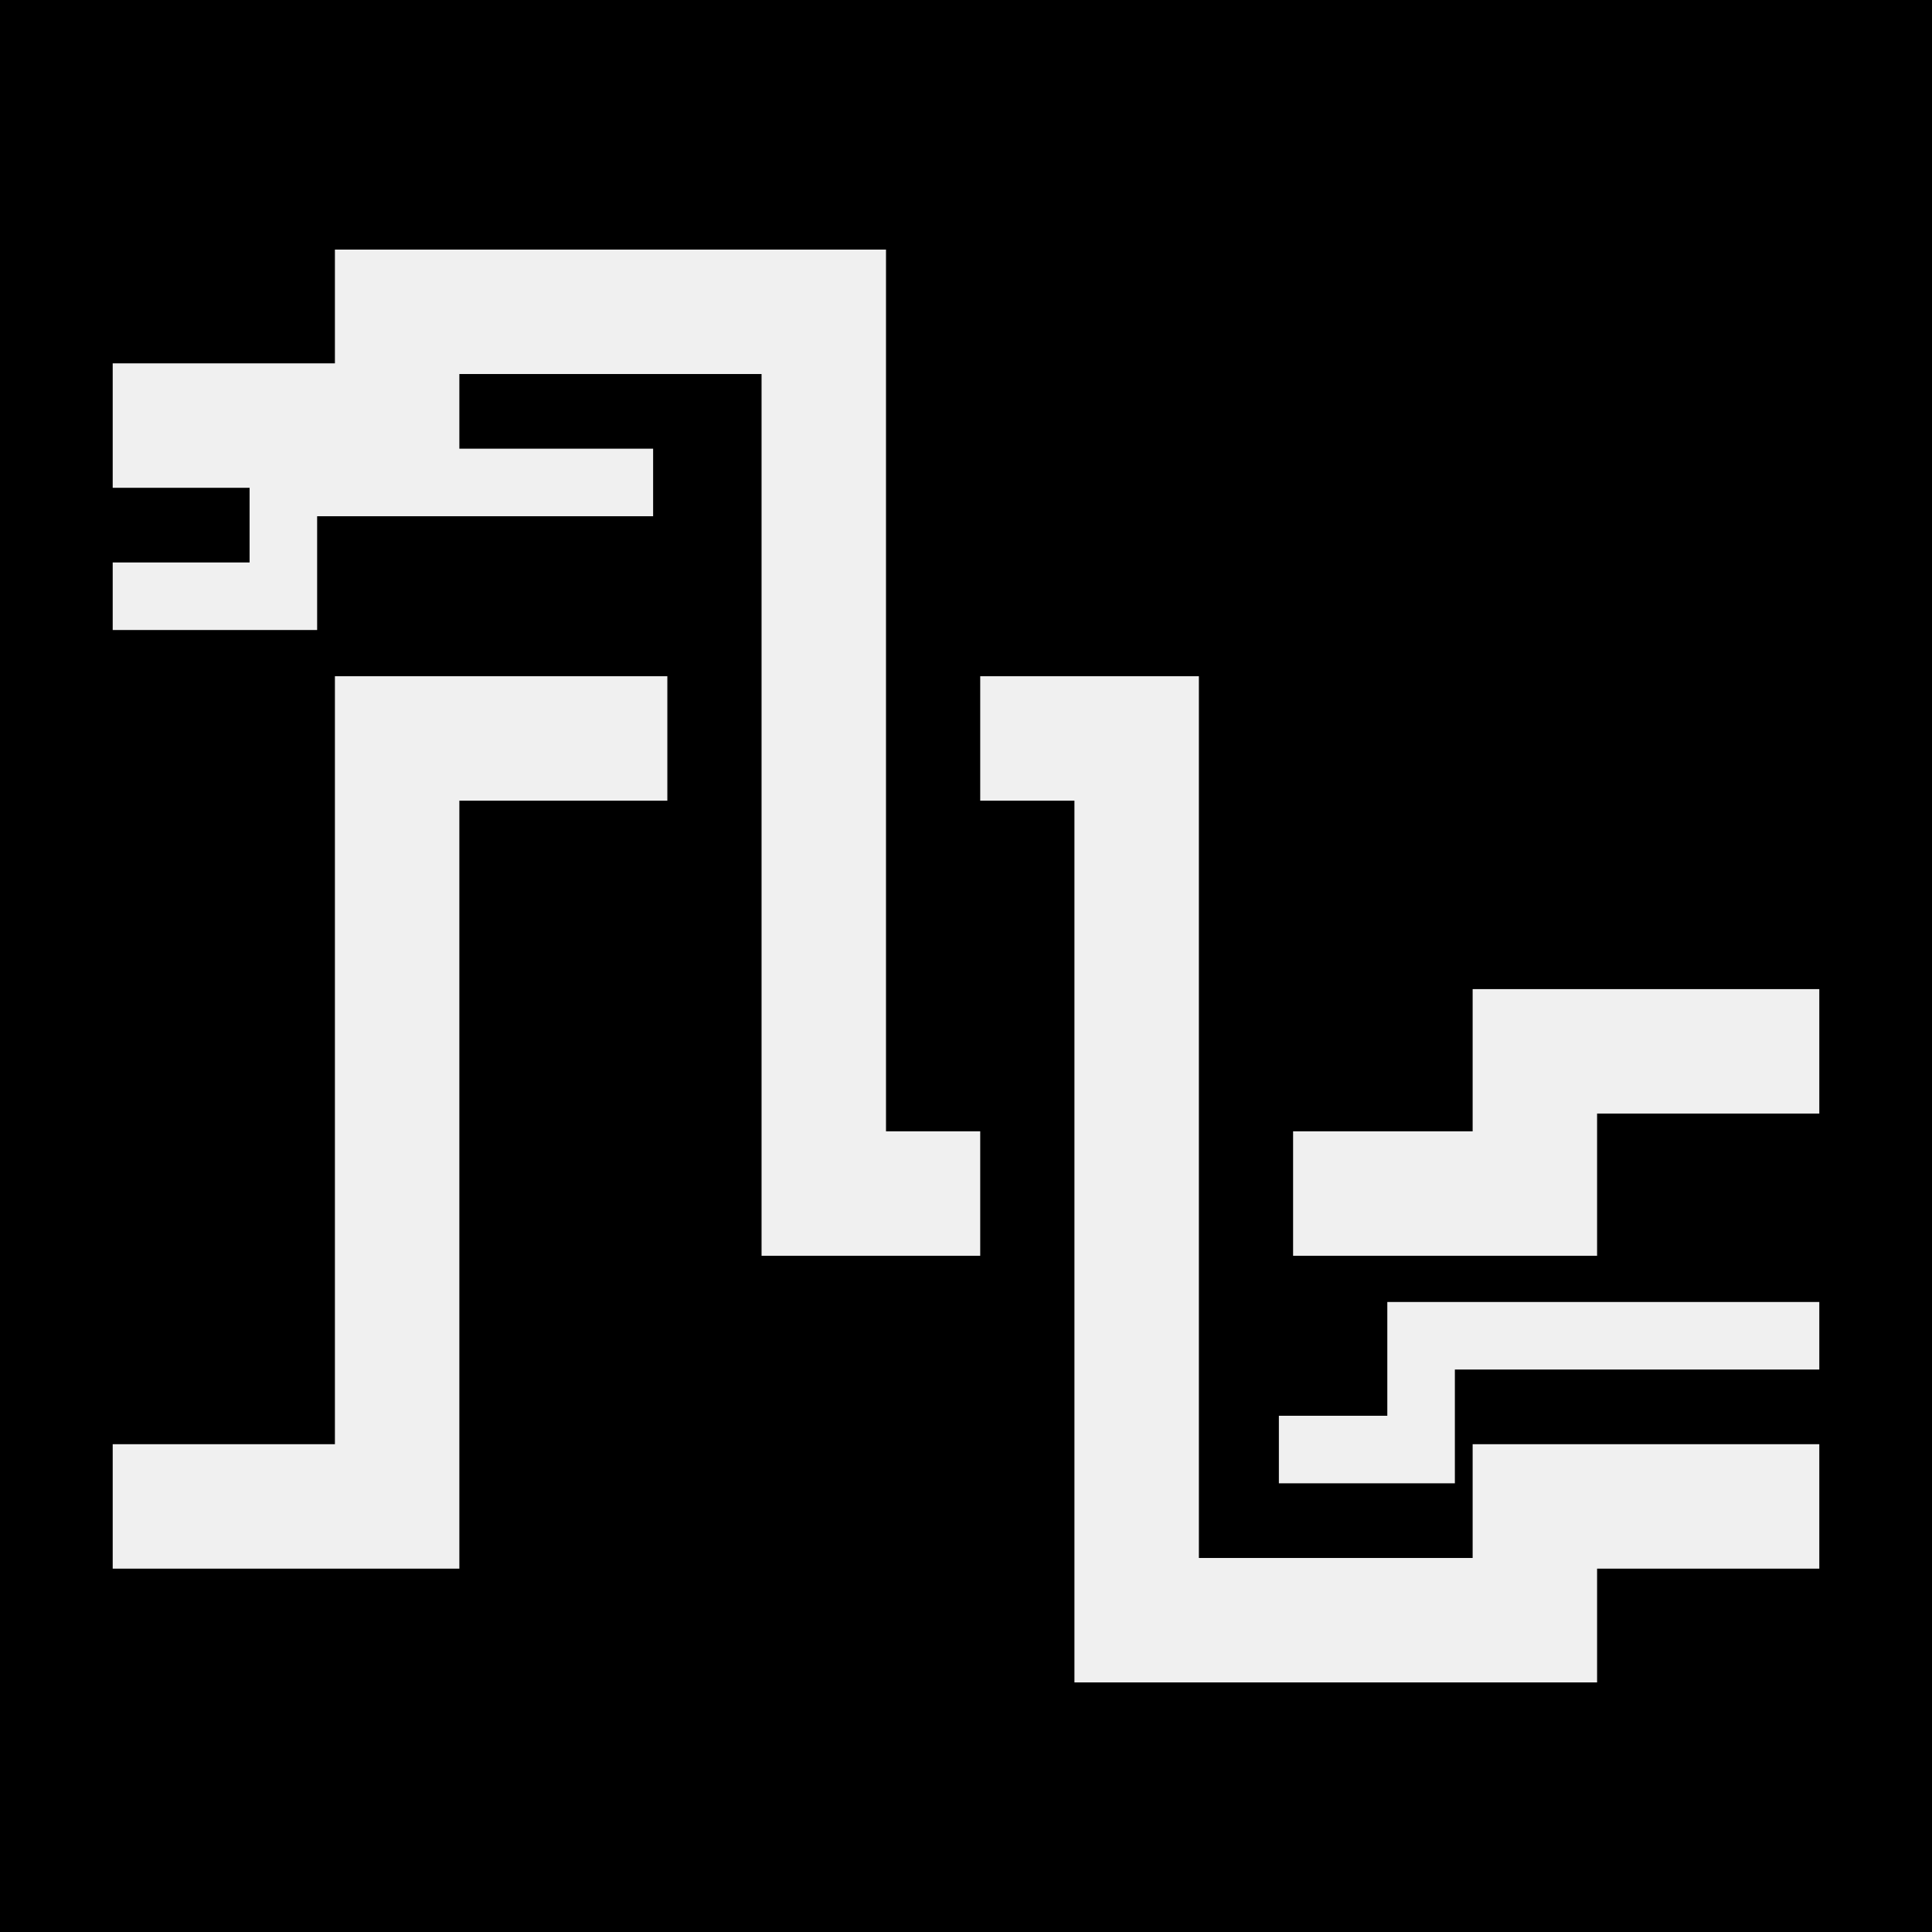
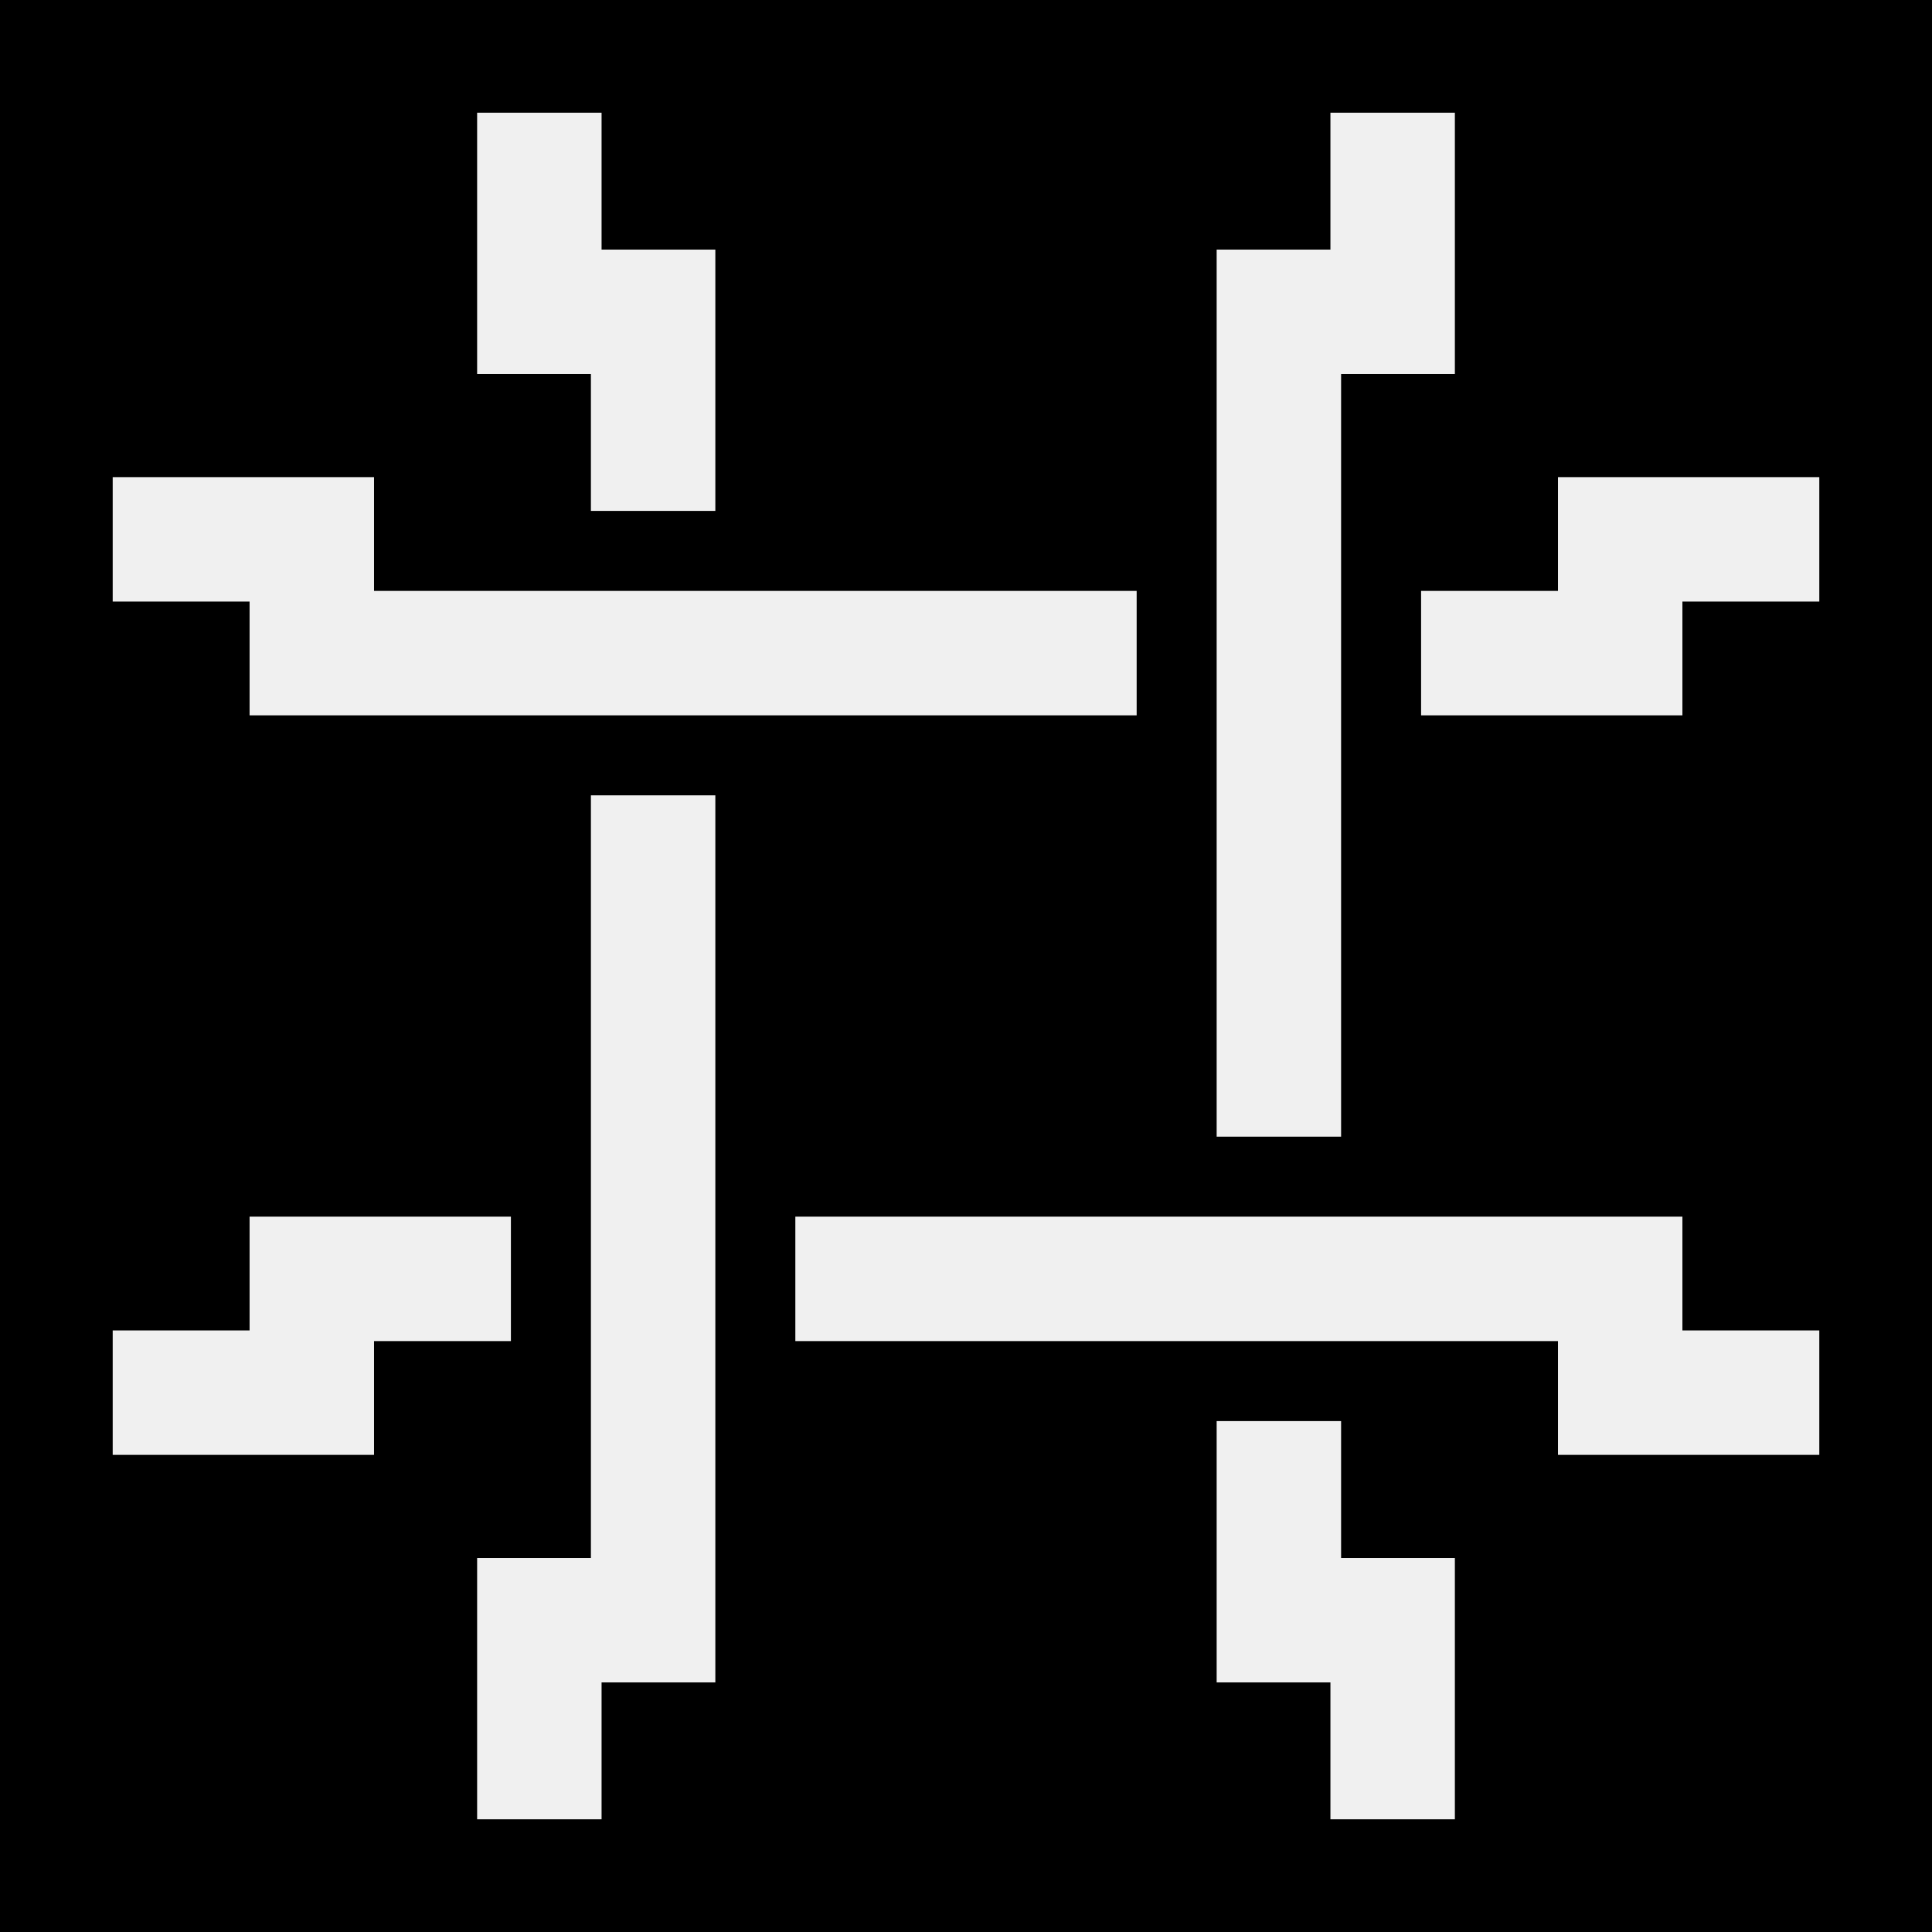
<svg xmlns="http://www.w3.org/2000/svg" viewBox="0 0 240 240" preserveAspectRatio="xMidYMid meet">
  <defs>
    <mask id="cut" maskUnits="userSpaceOnUse" x="0" y="0" width="240" height="240" style="mask-type:luminance">
      <rect width="240" height="240" fill="#fff" />
      <g transform="translate(14 14) scale(0.883333)">
-         <path d="M0 44H40V28H100V152H122 M166 152H200V132H240" fill="none" stroke="#000" stroke-width="17.5" stroke-linejoin="miter" stroke-linecap="butt" />
-         <path d="M0 196H40V88H78 M122 88H144V212H200V196H240" fill="none" stroke="#000" stroke-width="17.5" stroke-linejoin="miter" stroke-linecap="butt" />
-         <path d="M0 68H24V52H76 M164 188H184V172H240" fill="none" stroke="#000" stroke-width="9.5" stroke-linejoin="miter" stroke-linecap="butt" />
+         <path d="M0 60H28V76H144 M184 76H212V60H240 M0 180H28V164H56 M96 164H212V180H240" fill="none" stroke="#000" stroke-width="17.5" stroke-linejoin="miter" stroke-linecap="butt" />
+         <path d="M60 0V28H76V56 M76 96V212H60V240 M180 0V28H164V144 M164 184V212H180V240" fill="none" stroke="#000" stroke-width="17.5" stroke-linejoin="miter" stroke-linecap="butt" />
      </g>
    </mask>
  </defs>
  <rect width="240" height="240" fill="currentColor" mask="url(#cut)" />
</svg>
